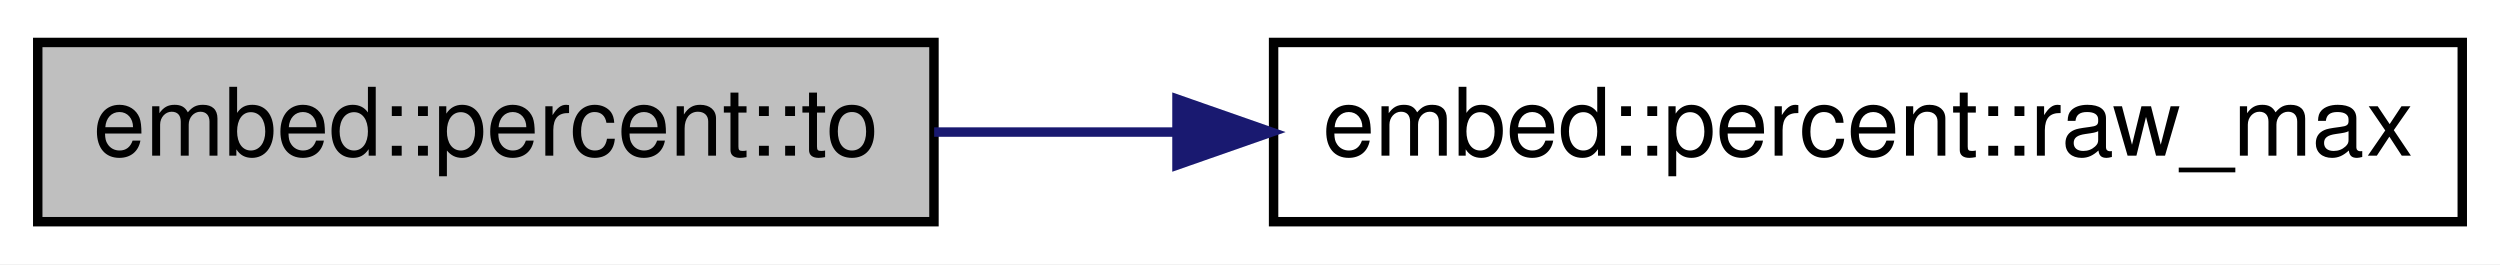
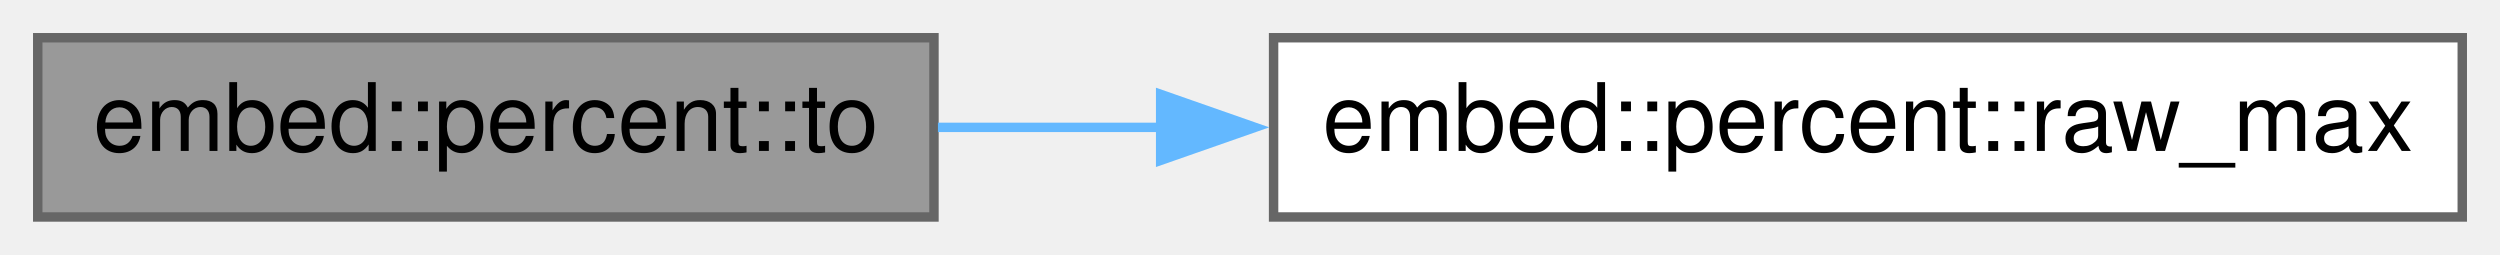
- <svg xmlns="http://www.w3.org/2000/svg" xmlns:xlink="http://www.w3.org/1999/xlink" width="265pt" height="28pt" viewBox="0.00 0.00 265.00 28.00">
-   <g id="graph0" class="graph" transform="scale(1 1) rotate(0) translate(4 24)">
-     <polygon fill="white" stroke="transparent" points="-4,4 -4,-24 261,-24 261,4 -4,4" />
+ <svg xmlns="http://www.w3.org/2000/svg" xmlns:xlink="http://www.w3.org/1999/xlink" width="265pt" height="27pt" viewBox="0.00 0.00 265.00 27.00">
+   <g id="graph0" class="graph" transform="scale(1 1) rotate(0) translate(4 23)">
    <g id="node1" class="node">
      <g id="a_node1">
        <a xlink:title="Convert percent to a floating point representation.">
-           <polygon fill="#bfbfbf" stroke="black" points="0,-0.5 0,-19.5 95,-19.5 95,-0.5 0,-0.5" />
-           <text text-anchor="middle" x="47.5" y="-7.5" font-family="Helvetica,sans-Serif" font-size="10.00">embed::percent::to</text>
+           <polygon fill="#999999" stroke="#666666" points="95,-19 0,-19 0,0 95,0 95,-19" />
+           <text text-anchor="middle" x="47.5" y="-7" font-family="Helvetica,sans-Serif" font-size="10.00">embed::percent::to</text>
        </a>
      </g>
    </g>
    <g id="node2" class="node">
      <g id="a_node2">
        <a xlink:href="classembed_1_1percent.html#a18867853ebb7f7101932f298ef9ac059" target="_top" xlink:title="Get the 100% value in its raw representation.">
-           <polygon fill="white" stroke="black" points="131,-0.5 131,-19.5 257,-19.5 257,-0.5 131,-0.5" />
-           <text text-anchor="middle" x="194" y="-7.5" font-family="Helvetica,sans-Serif" font-size="10.00">embed::percent::raw_max</text>
+           <polygon fill="white" stroke="#666666" points="257,-19 131,-19 131,0 257,0 257,-19" />
+           <text text-anchor="middle" x="194" y="-7" font-family="Helvetica,sans-Serif" font-size="10.00">embed::percent::raw_max</text>
        </a>
      </g>
    </g>
    <g id="edge1" class="edge">
-       <path fill="none" stroke="midnightblue" d="M95.02,-10C103.2,-10 111.89,-10 120.58,-10" />
-       <polygon fill="midnightblue" stroke="midnightblue" points="120.76,-13.5 130.76,-10 120.76,-6.5 120.76,-13.5" />
+       <path fill="none" stroke="#63b8ff" d="M95.42,-9.5C103.03,-9.5 111.08,-9.5 119.15,-9.5" />
+       <polygon fill="#63b8ff" stroke="#63b8ff" points="119.03,-13 129.03,-9.5 119.03,-6 119.03,-13" />
    </g>
  </g>
</svg>
